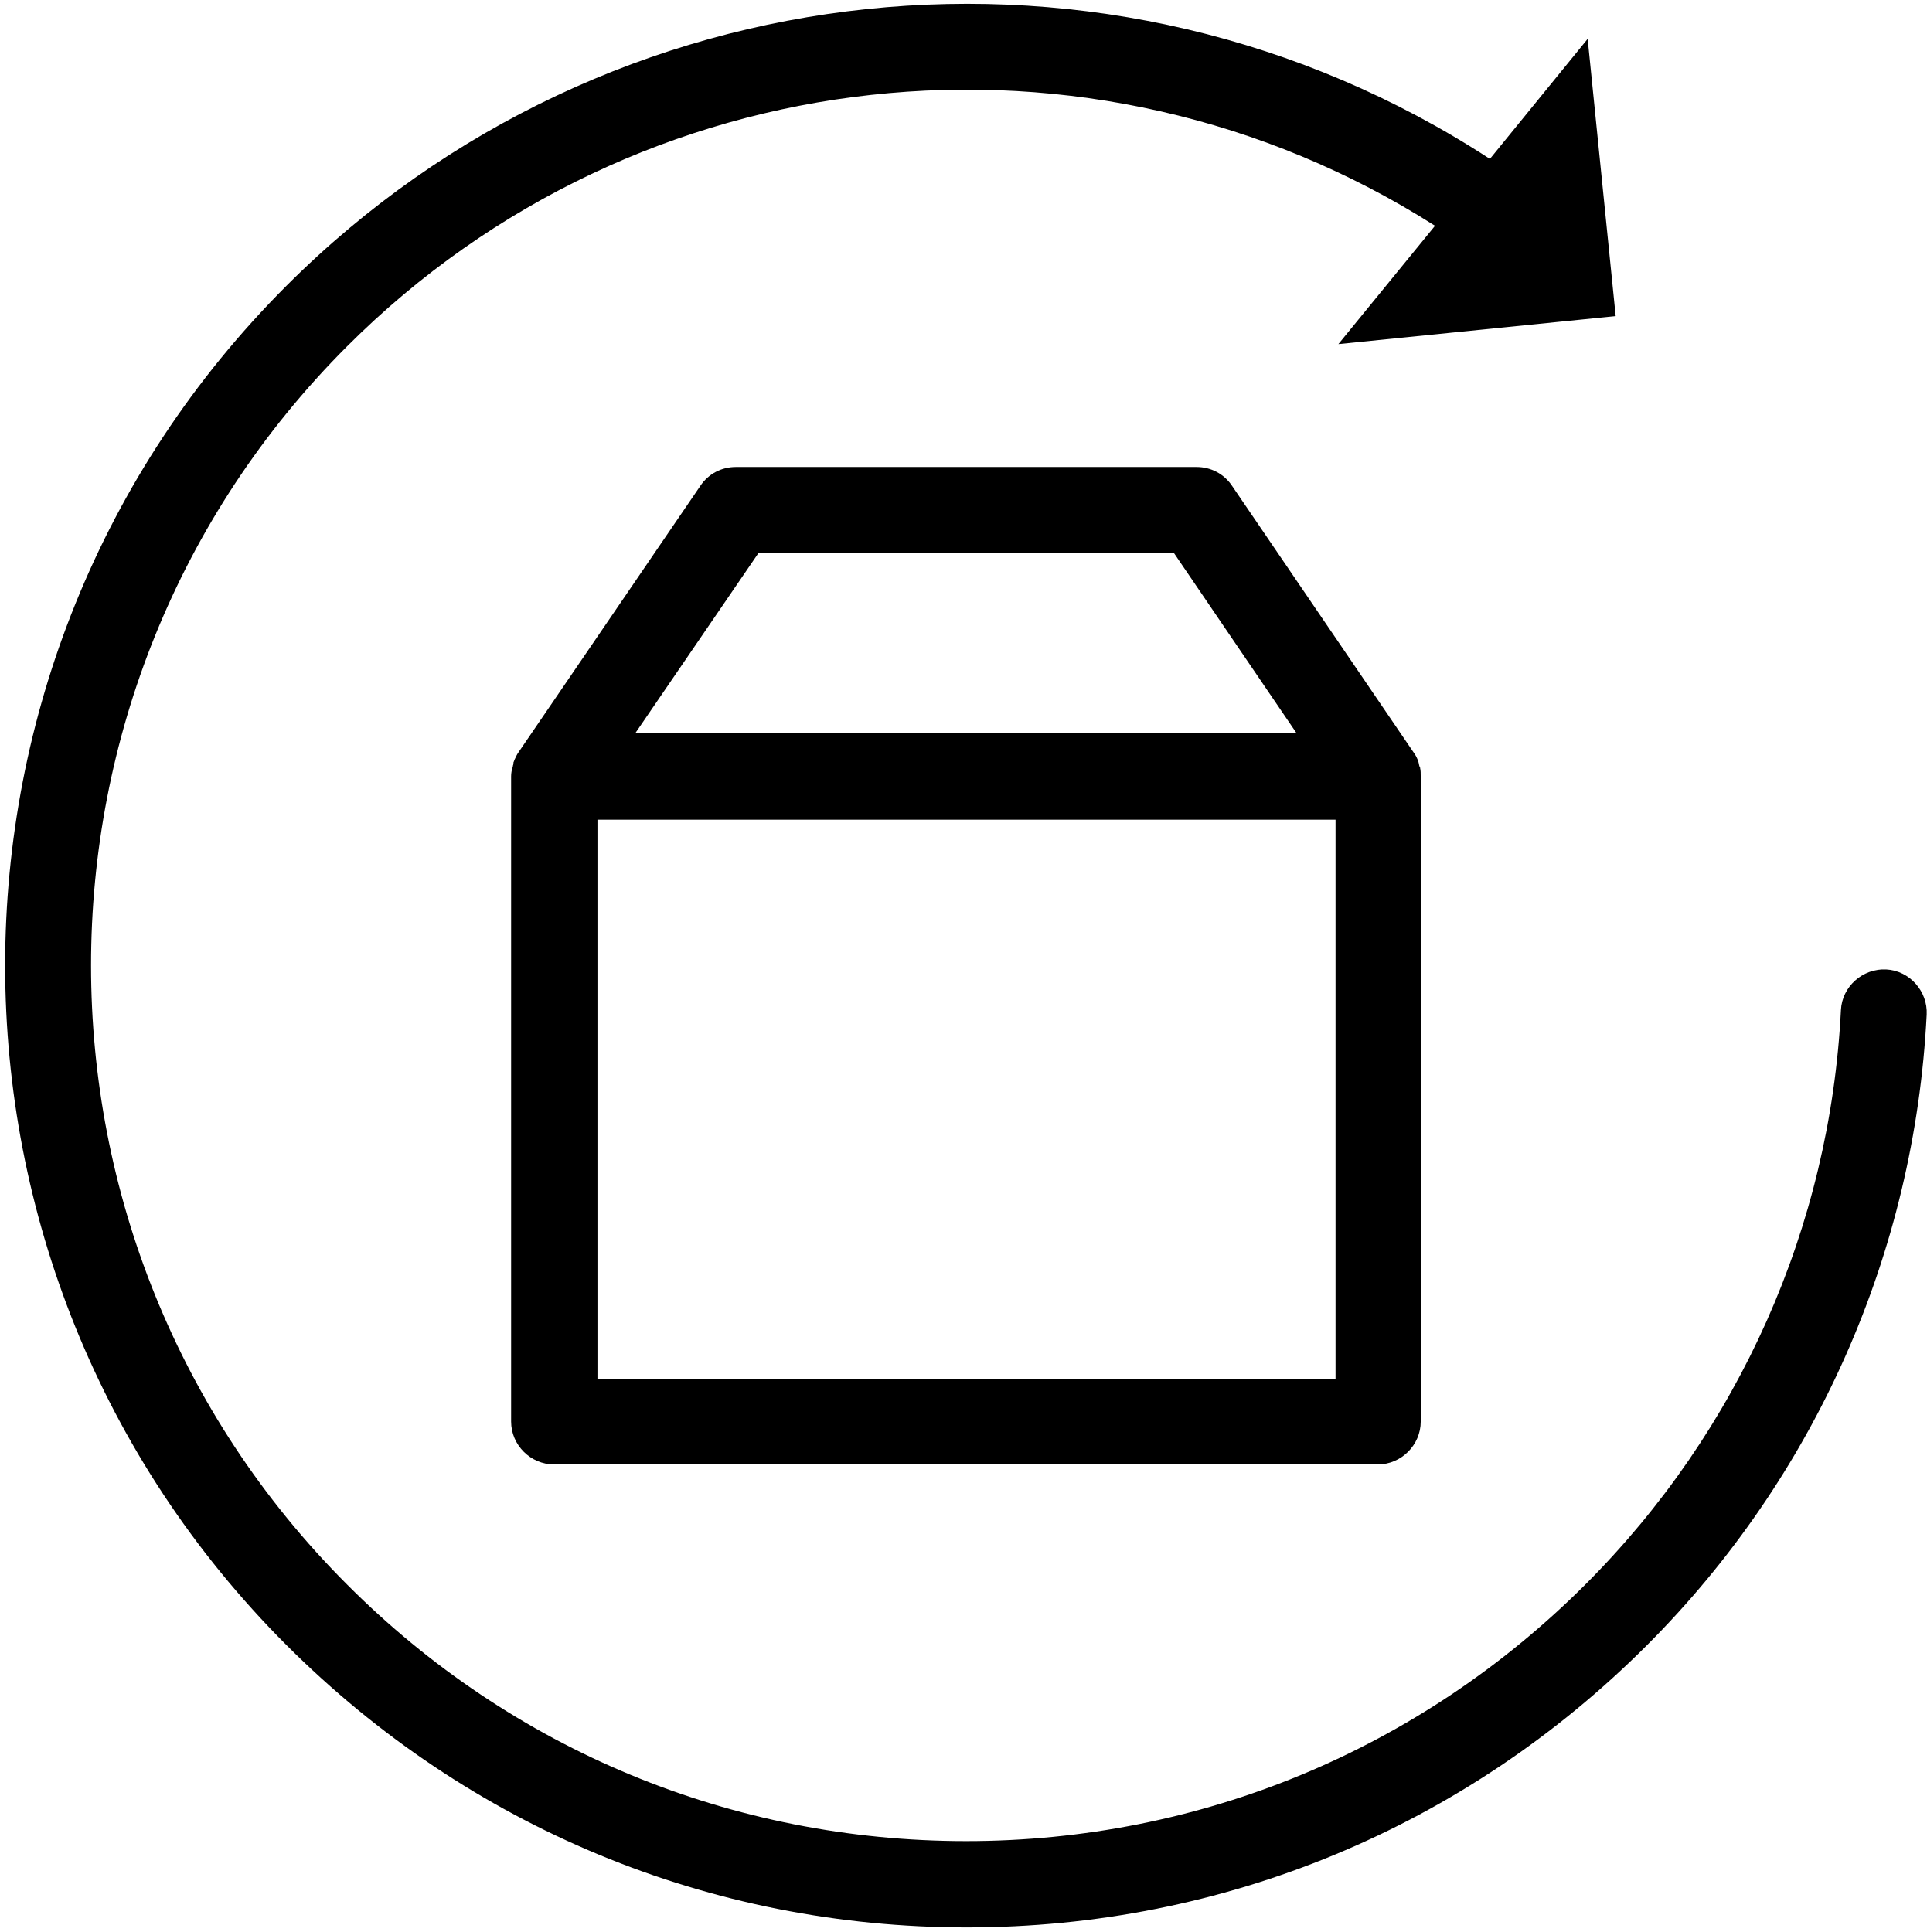
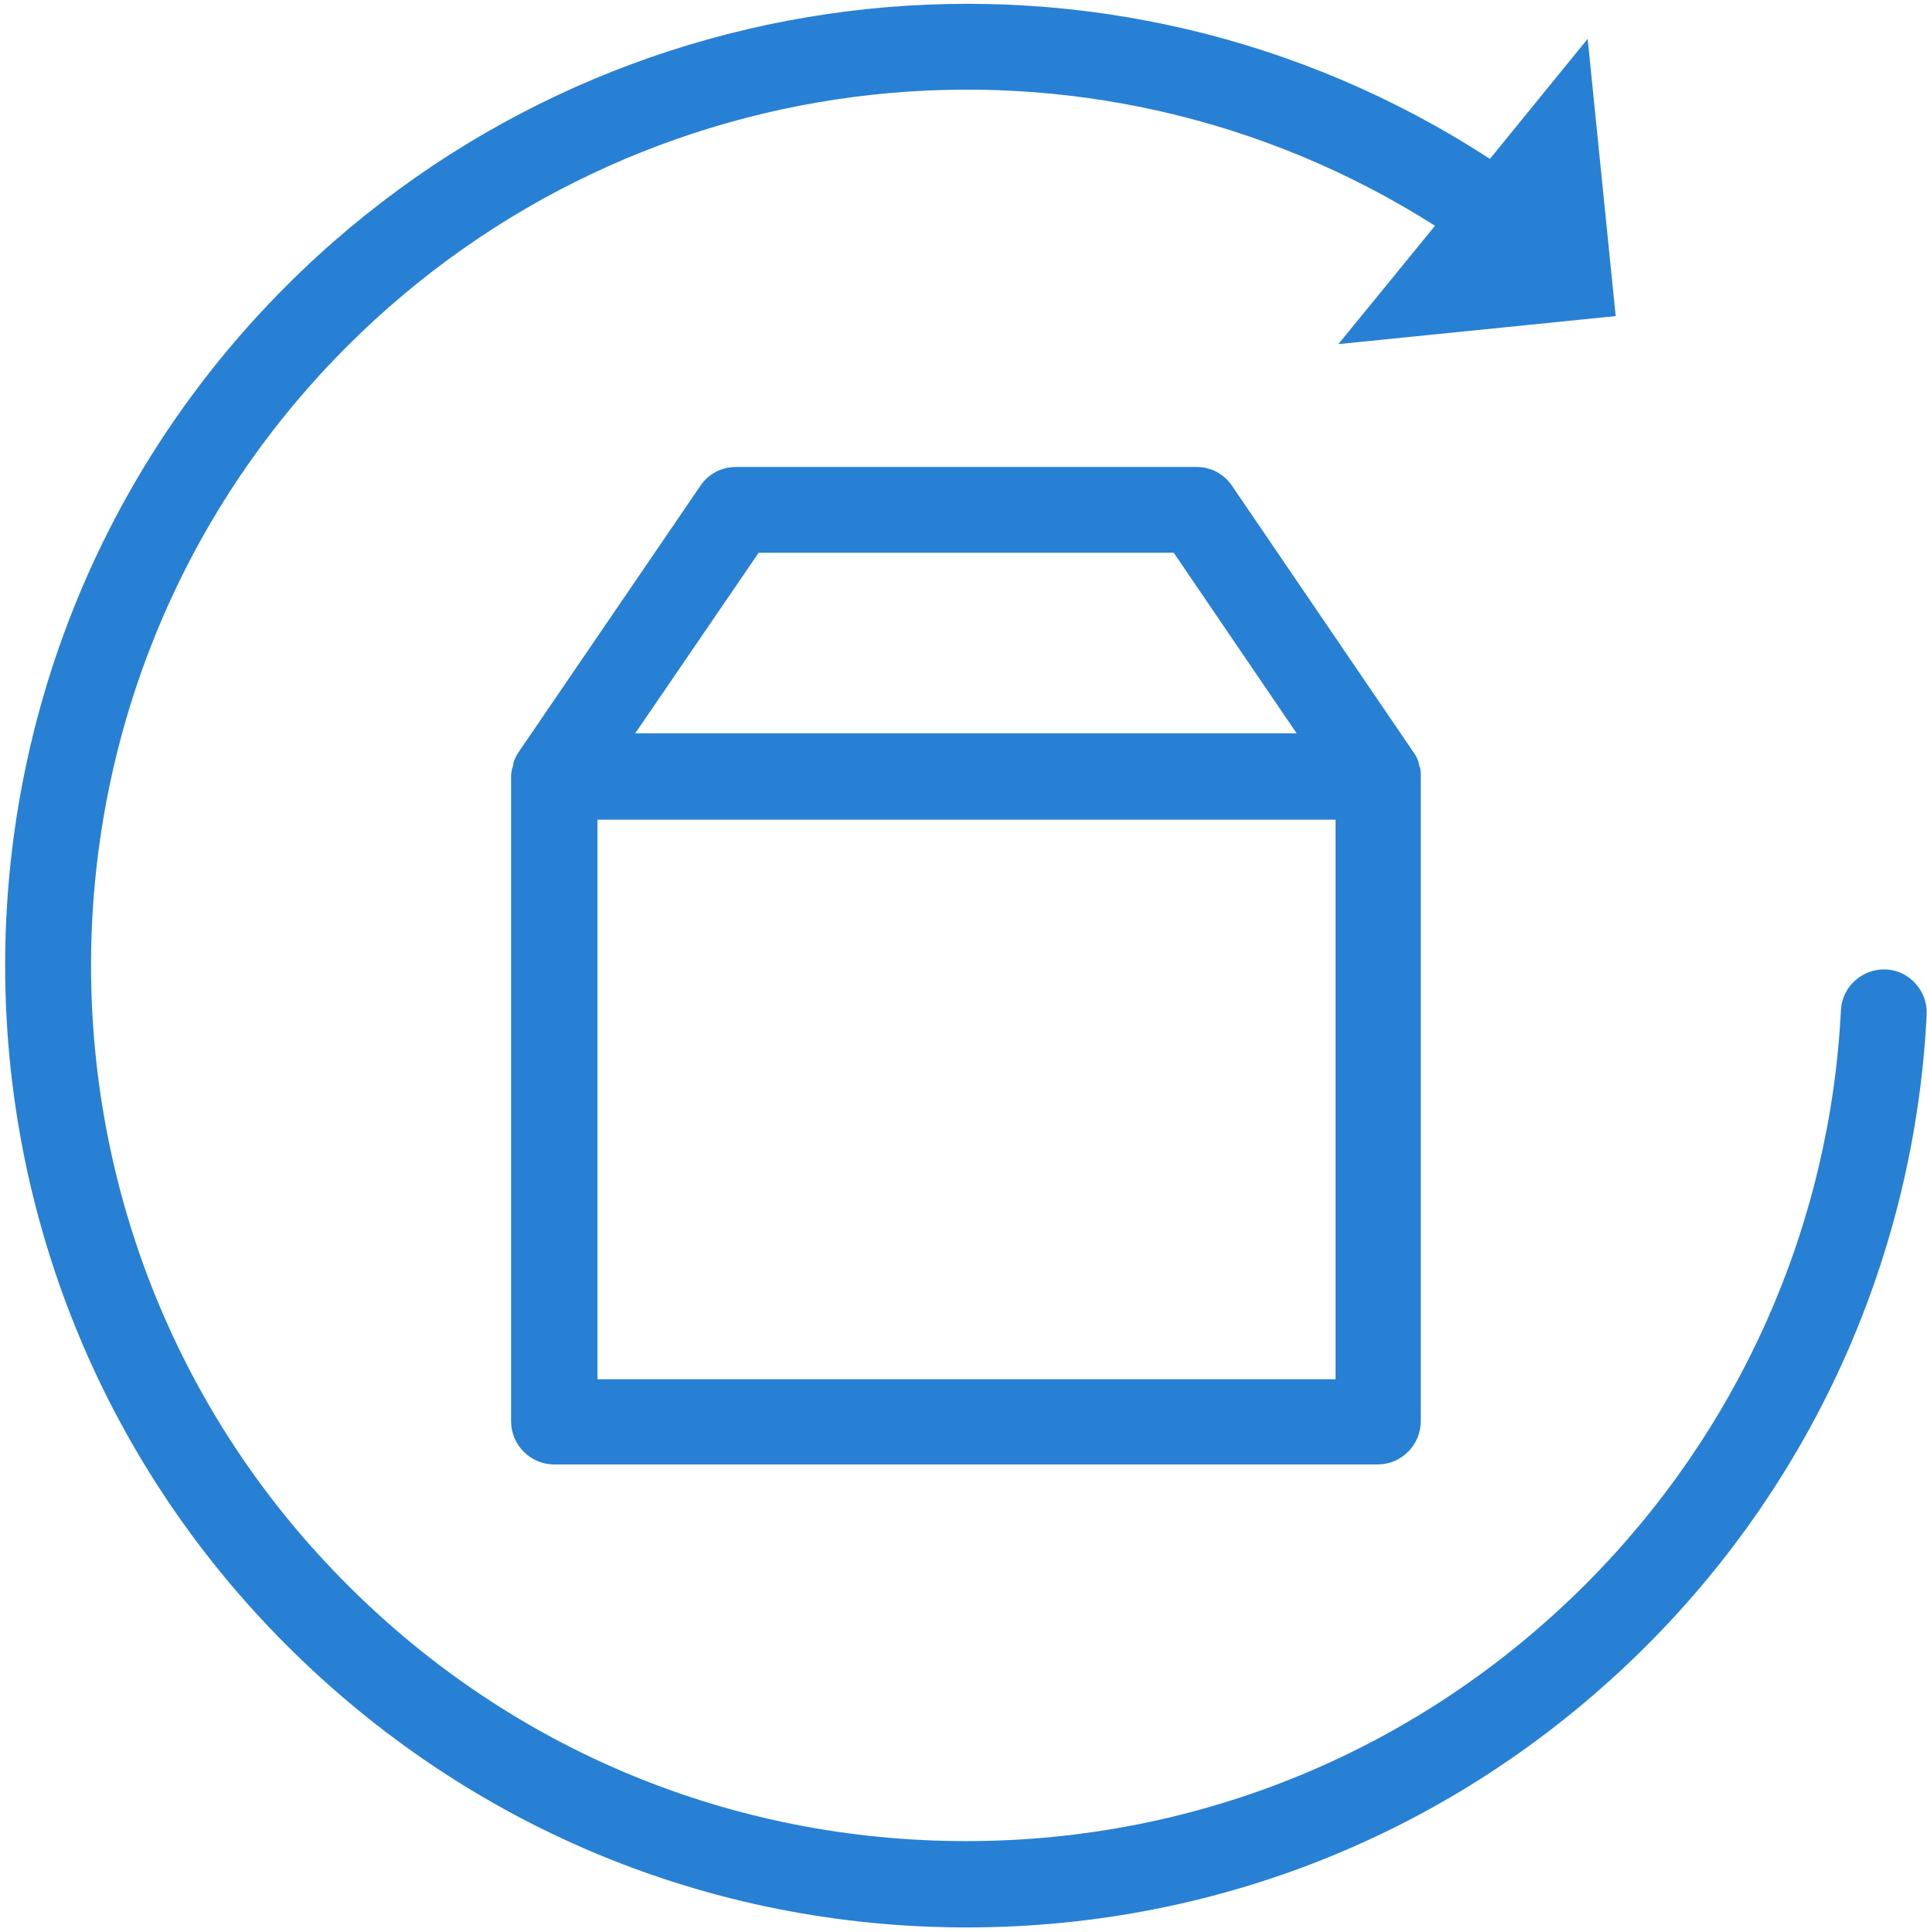
<svg xmlns="http://www.w3.org/2000/svg" version="1.2" baseProfile="tiny-ps" viewBox="0 0 337 338" width="337" height="338">
  <style>
		tspan { white-space:pre }
- 		.shp0 { fill: #000000 } 
+ 		.shp0 { fill: #2780d4 } 
	</style>
  <g id="Layer_1">
	</g>
  <g id="Layer_2">
    <g id="Layer">
      <path id="Layer" class="shp0" d="M169.1 337.2C214 337.2 256.2 319.7 288 287.9C317.5 258.4 334.9 219.2 337 177.5C337.2 173.4 334 169.8 329.9 169.6C325.8 169.4 322.2 172.6 322 176.7C320.1 214.6 304.2 250.3 277.3 277.2C248.4 306.1 209.9 322.1 169 322.1C128.1 322.1 89.6 306.2 60.7 277.2C1 217.5 1 120.3 60.7 60.6C111.6 9.7 190.8 1.2 251 39.5L234.1 60.2L282.6 55.3L277.7 6.8L260.6 27.8C194.3 -15.4 106.4 -6.3 50.1 50C-15.5 115.6 -15.5 222.2 50.1 287.8C82 319.7 124.2 337.2 169.1 337.2Z" />
      <path id="Layer" fill-rule="evenodd" class="shp0" d="M248.5 135.9L248.5 248.7C248.5 252.8 245.1 256.2 241 256.2L96.9 256.2C92.8 256.2 89.4 252.8 89.4 248.7L89.4 135.8C89.4 135.3 89.5 134.8 89.6 134.3C89.7 134.3 89.7 134.2 89.7 134.1C89.7 133.9 89.8 133.8 89.8 133.6C89.8 133.5 89.8 133.3 89.9 133.2C89.9 133.1 90 133 90 132.9C90.2 132.5 90.4 132 90.7 131.6L122.5 85C123.9 82.9 126.2 81.7 128.7 81.7L209.3 81.7C211.8 81.7 214.1 82.9 215.5 85L247.3 131.7C247.6 132.1 247.8 132.5 248 133C248 133.1 248.1 133.2 248.1 133.3C248.1 133.4 248.2 133.6 248.2 133.7C248.2 133.9 248.3 134 248.3 134.2C248.4 134.2 248.4 134.3 248.4 134.4C248.5 134.8 248.5 135.3 248.5 135.9ZM111.1 128.3L226.8 128.3L205.3 96.7L132.7 96.7L111.1 128.3ZM233.6 241.3L233.6 143.4L104.5 143.4L104.5 241.3L233.6 241.3Z" />
    </g>
  </g>
</svg>
